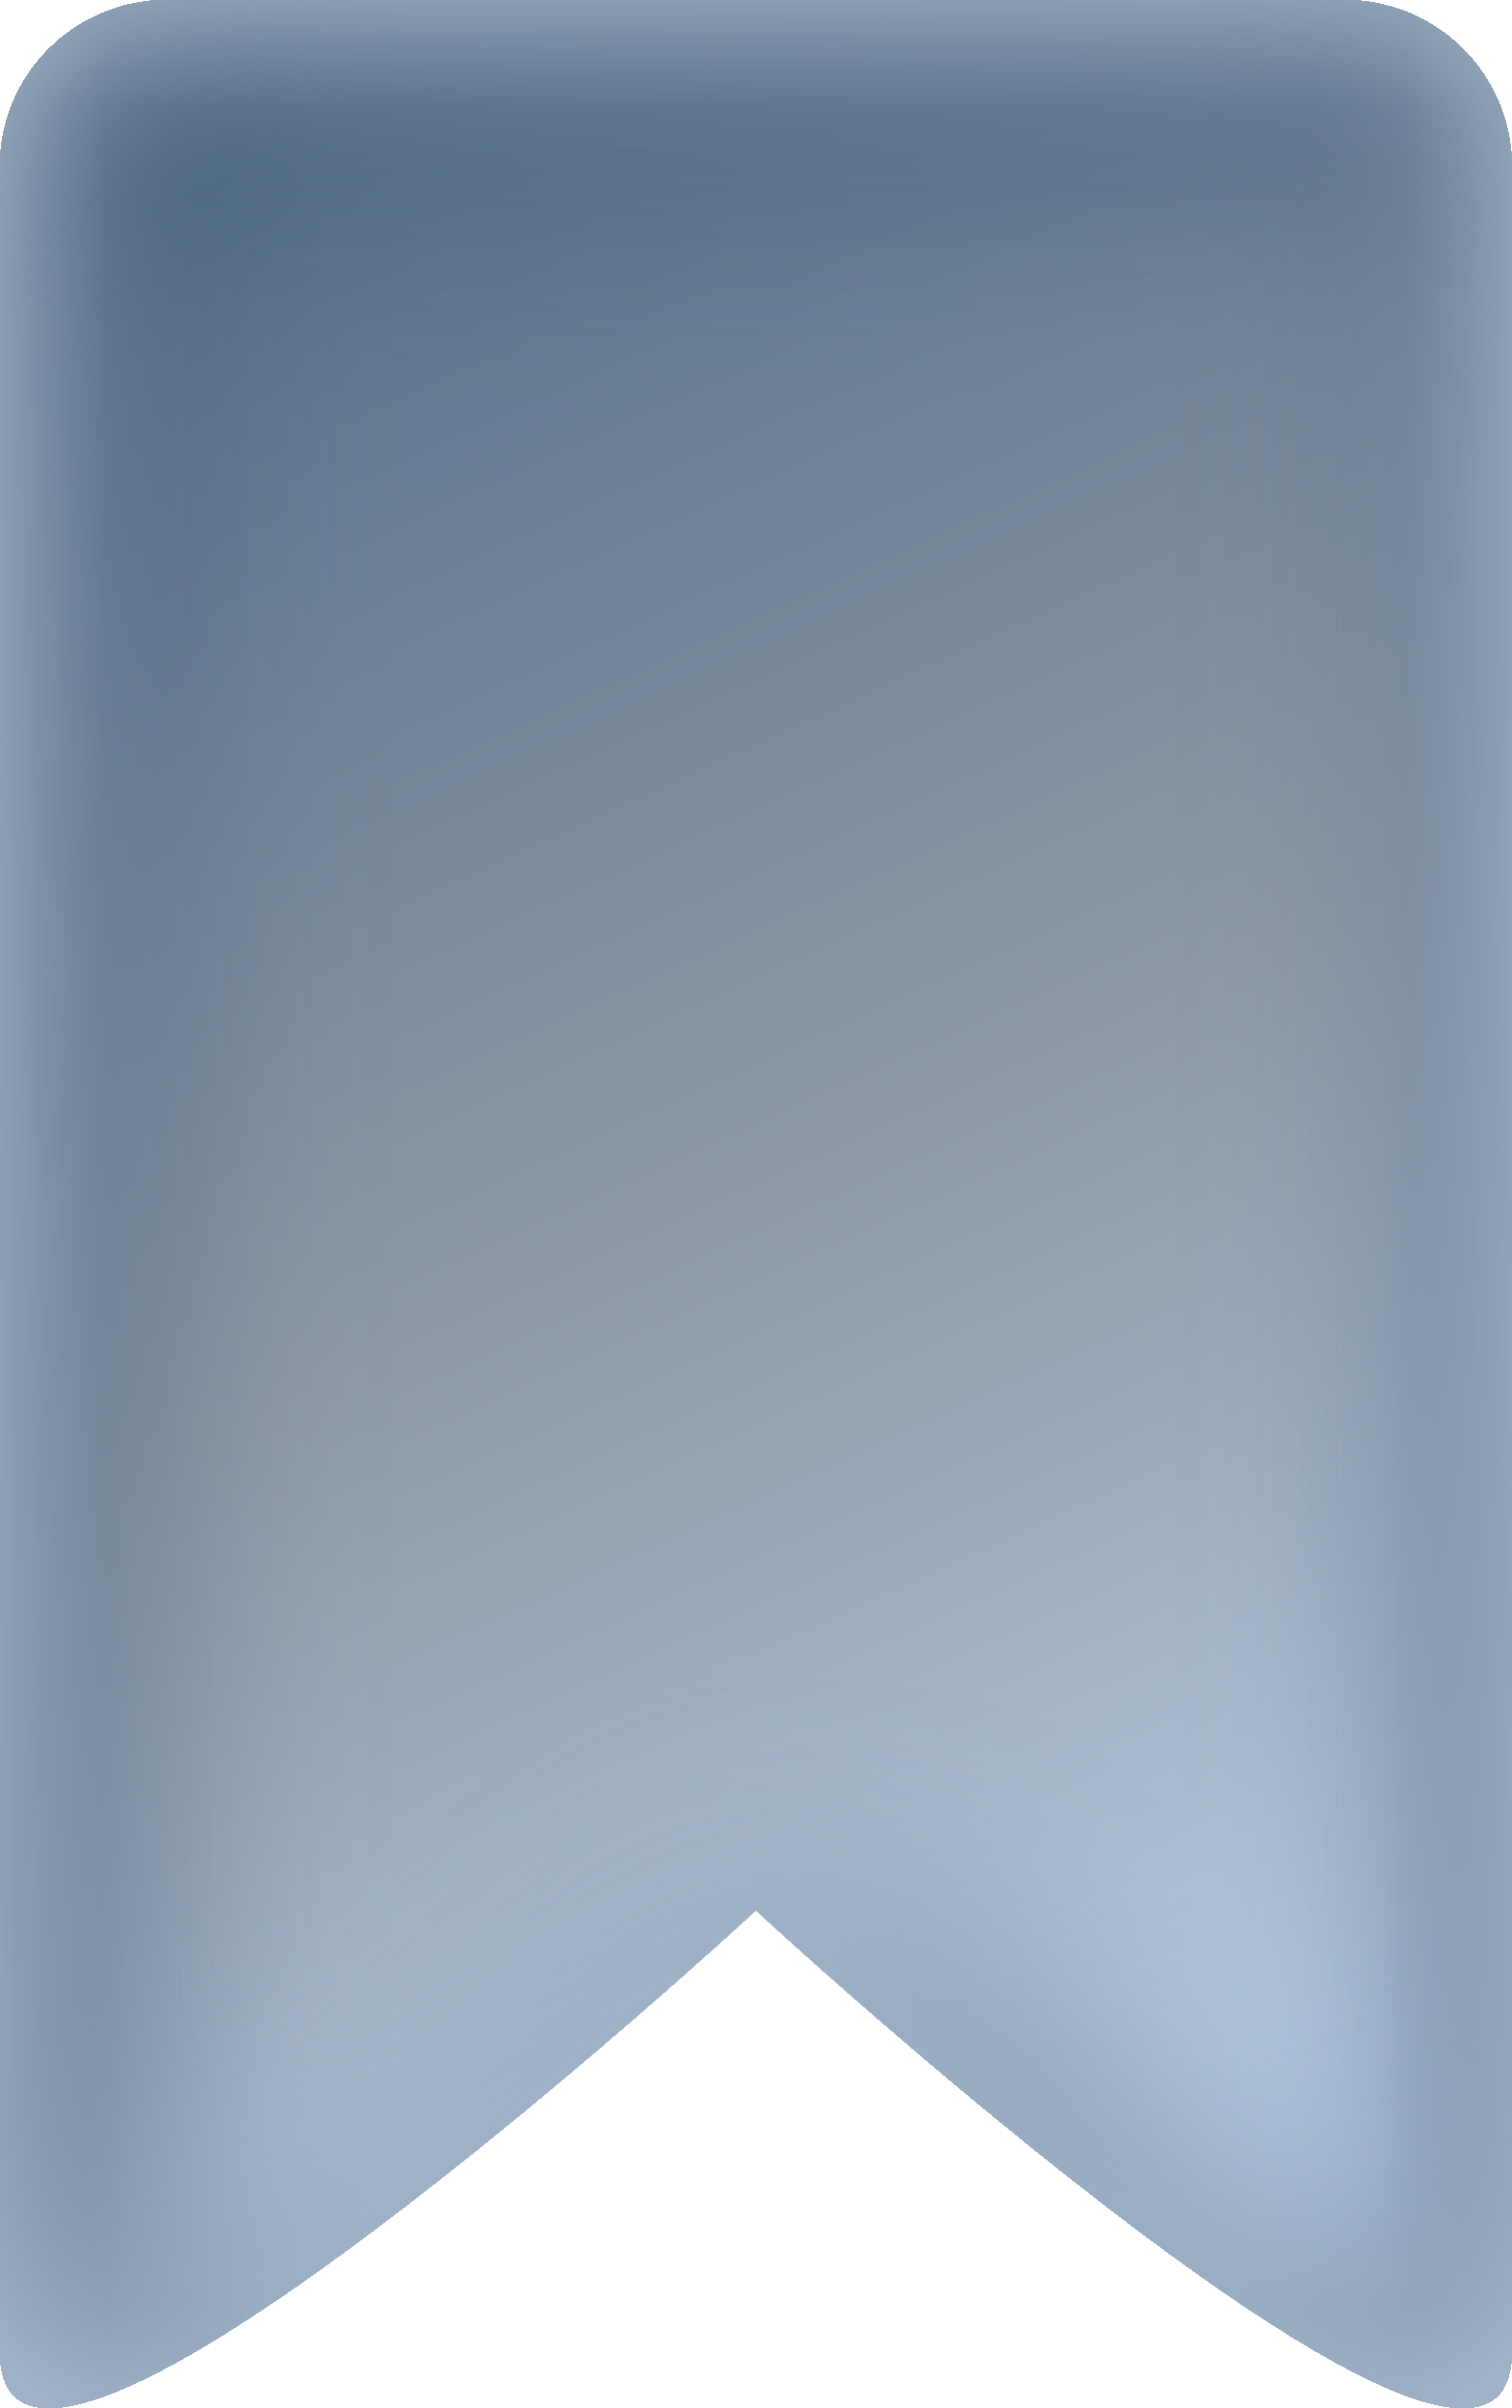
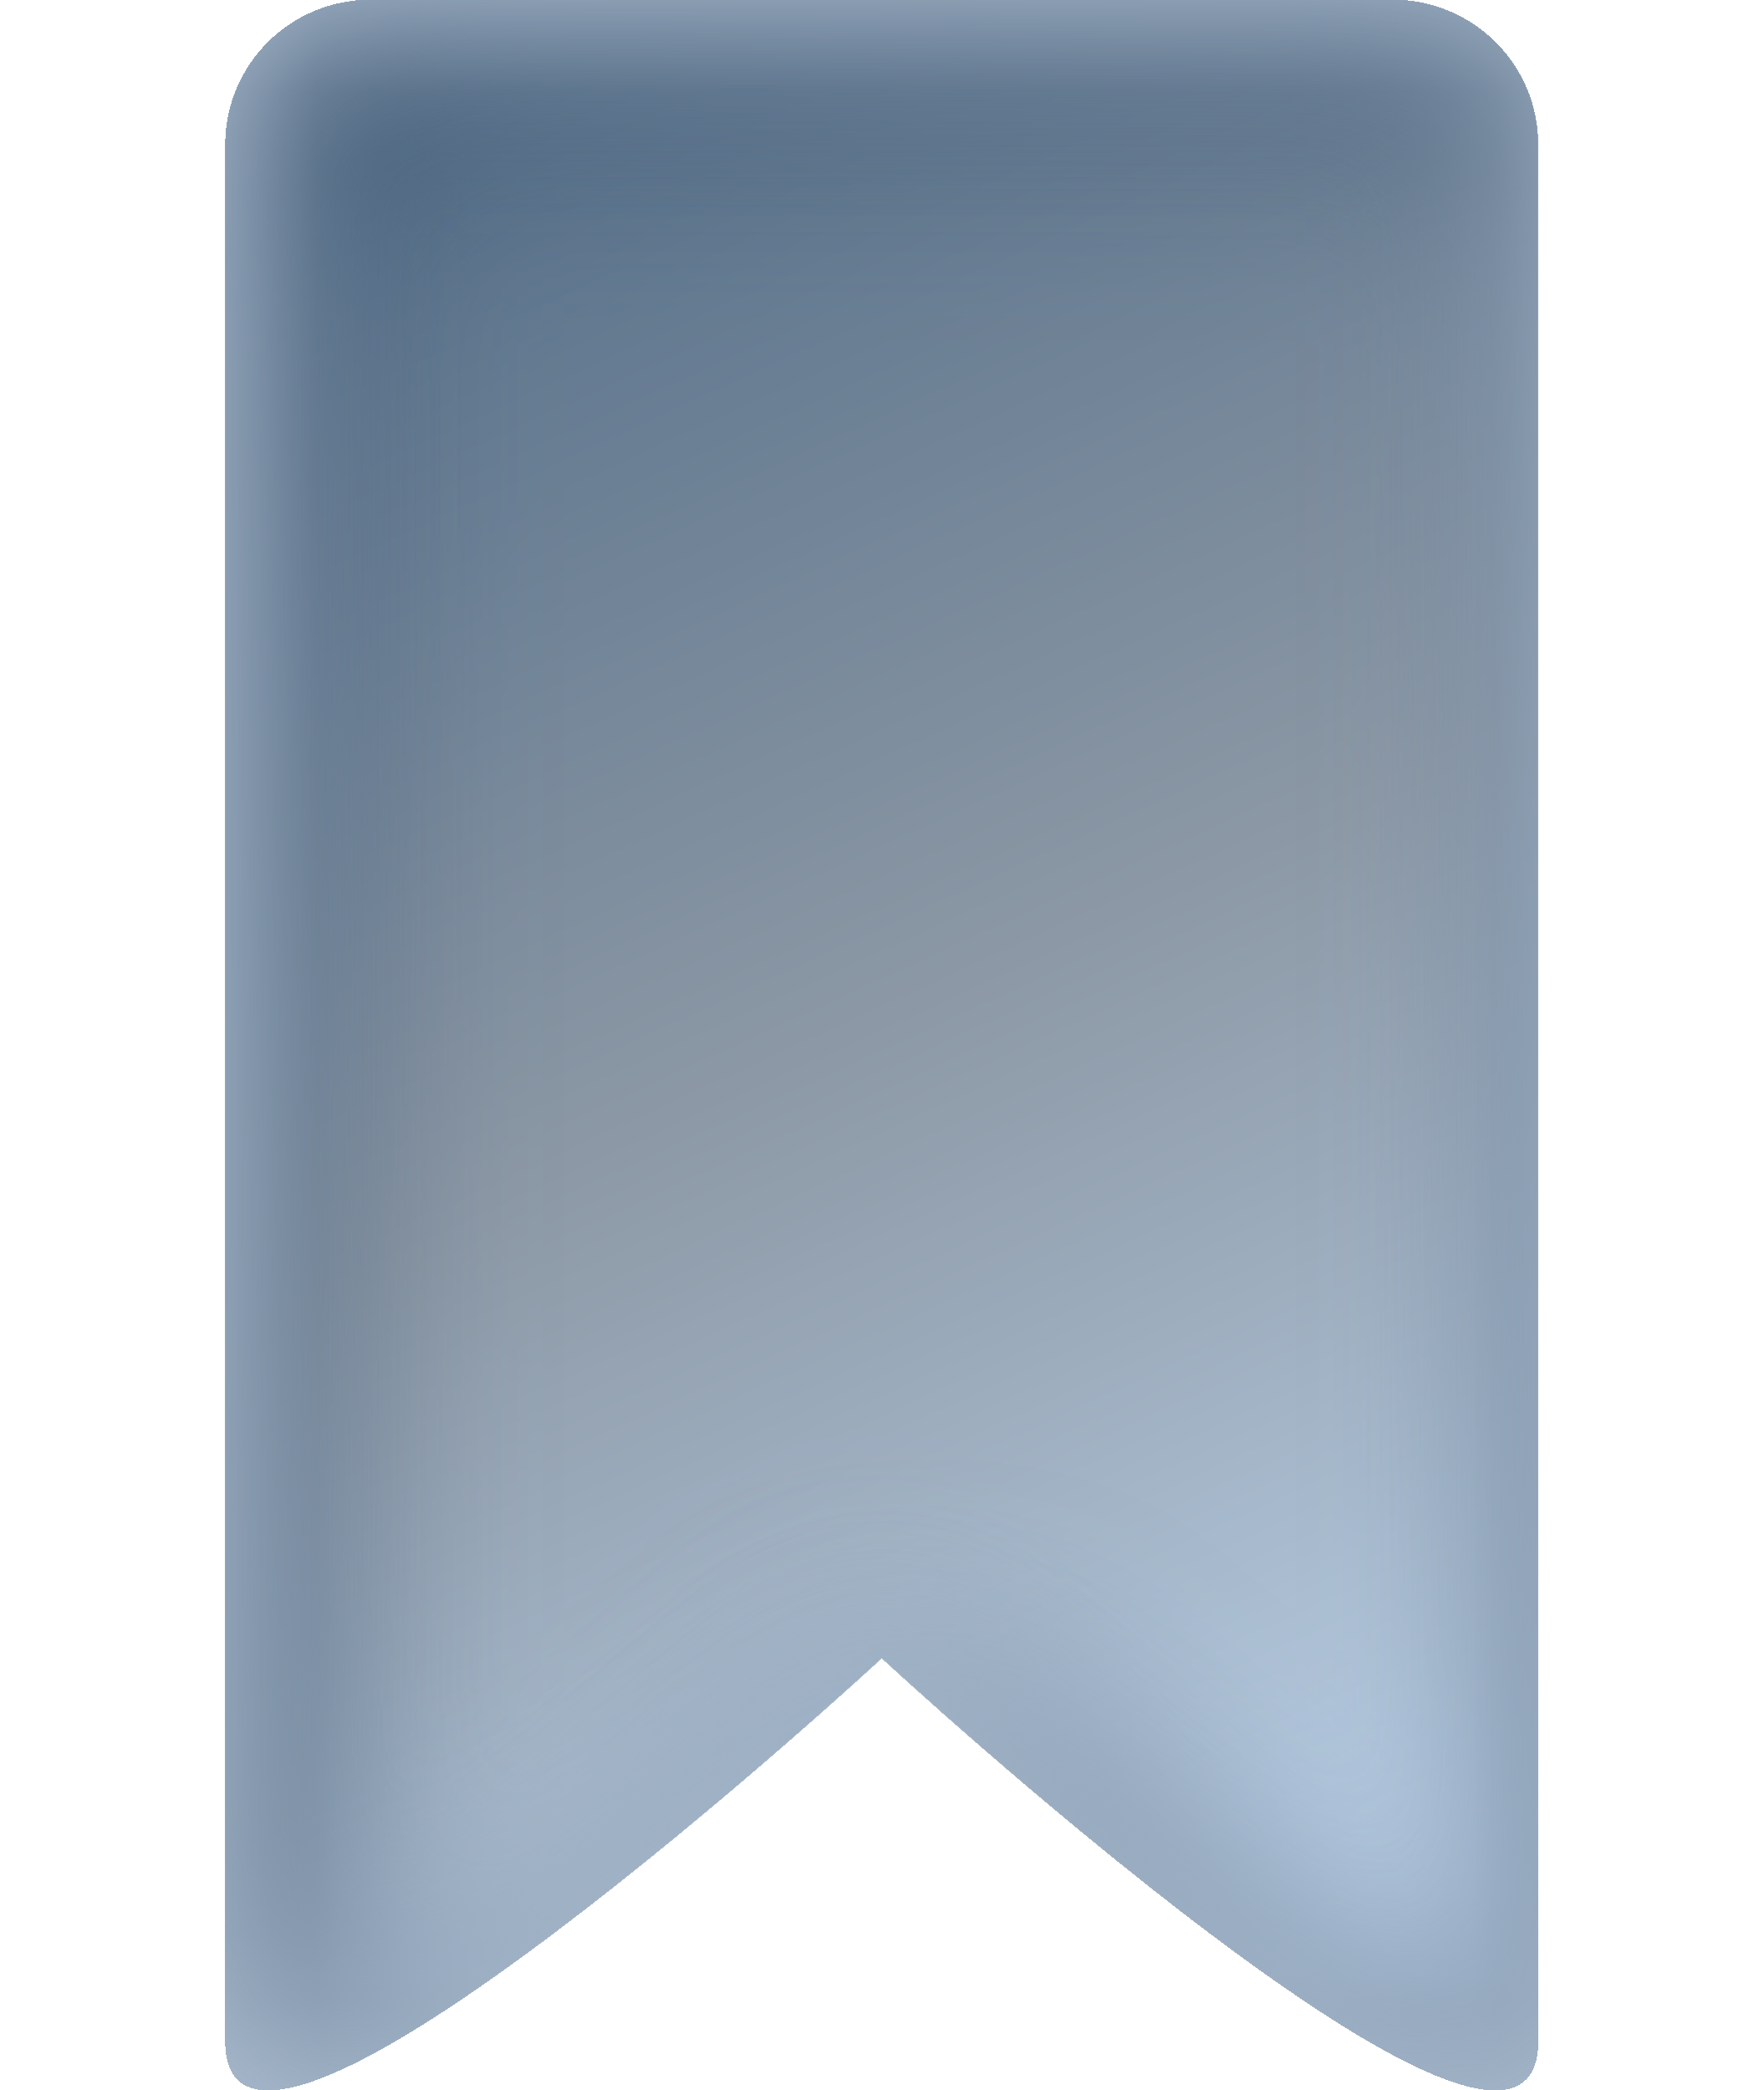
- <svg xmlns="http://www.w3.org/2000/svg" width="27" height="43" viewBox="0 0 27 43" fill="none">
+ <svg xmlns="http://www.w3.org/2000/svg" width="27" height="32" viewBox="0 0 27 43" fill="none">
  <g filter="url(#filter0_ii_1133_23508)">
    <path fill-rule="evenodd" clip-rule="evenodd" d="M3 0H13.5H24C25.657 0 27 1.329 27 2.986V41.984C27 46.576 13.5 34.112 13.5 34.112C13.5 34.112 0 46.576 0 41.984V2.986C0 1.329 1.343 0 3 0Z" fill="url(#paint0_linear_1133_23508)" />
  </g>
  <defs>
    <filter id="filter0_ii_1133_23508" x="0" y="-1" width="28" height="45" filterUnits="userSpaceOnUse" color-interpolation-filters="sRGB">
      <feFlood flood-opacity="0" result="BackgroundImageFix" />
      <feBlend mode="normal" in="SourceGraphic" in2="BackgroundImageFix" result="shape" />
      <feColorMatrix in="SourceAlpha" type="matrix" values="0 0 0 0 0 0 0 0 0 0 0 0 0 0 0 0 0 0 127 0" result="hardAlpha" />
      <feOffset dx="1" dy="1" />
      <feGaussianBlur stdDeviation="2.5" />
      <feComposite in2="hardAlpha" operator="arithmetic" k2="-1" k3="1" />
      <feColorMatrix type="matrix" values="0 0 0 0 0.214 0 0 0 0 0.313 0 0 0 0 0.417 0 0 0 1 0" />
      <feBlend mode="normal" in2="shape" result="effect1_innerShadow_1133_23508" />
      <feColorMatrix in="SourceAlpha" type="matrix" values="0 0 0 0 0 0 0 0 0 0 0 0 0 0 0 0 0 0 127 0" result="hardAlpha" />
      <feOffset dy="-1" />
      <feGaussianBlur stdDeviation="2" />
      <feComposite in2="hardAlpha" operator="arithmetic" k2="-1" k3="1" />
      <feColorMatrix type="matrix" values="0 0 0 0 0.67 0 0 0 0 0.735 0 0 0 0 0.808 0 0 0 1 0" />
      <feBlend mode="normal" in2="effect1_innerShadow_1133_23508" result="effect2_innerShadow_1133_23508" />
    </filter>
    <linearGradient id="paint0_linear_1133_23508" x1="5.4" y1="1.968" x2="26.009" y2="47.029" gradientUnits="userSpaceOnUse">
      <stop stop-color="#56708A" />
      <stop offset="0.417" stop-color="#8C98A5" />
      <stop offset="1" stop-color="#CAE4FF" />
    </linearGradient>
  </defs>
</svg>
